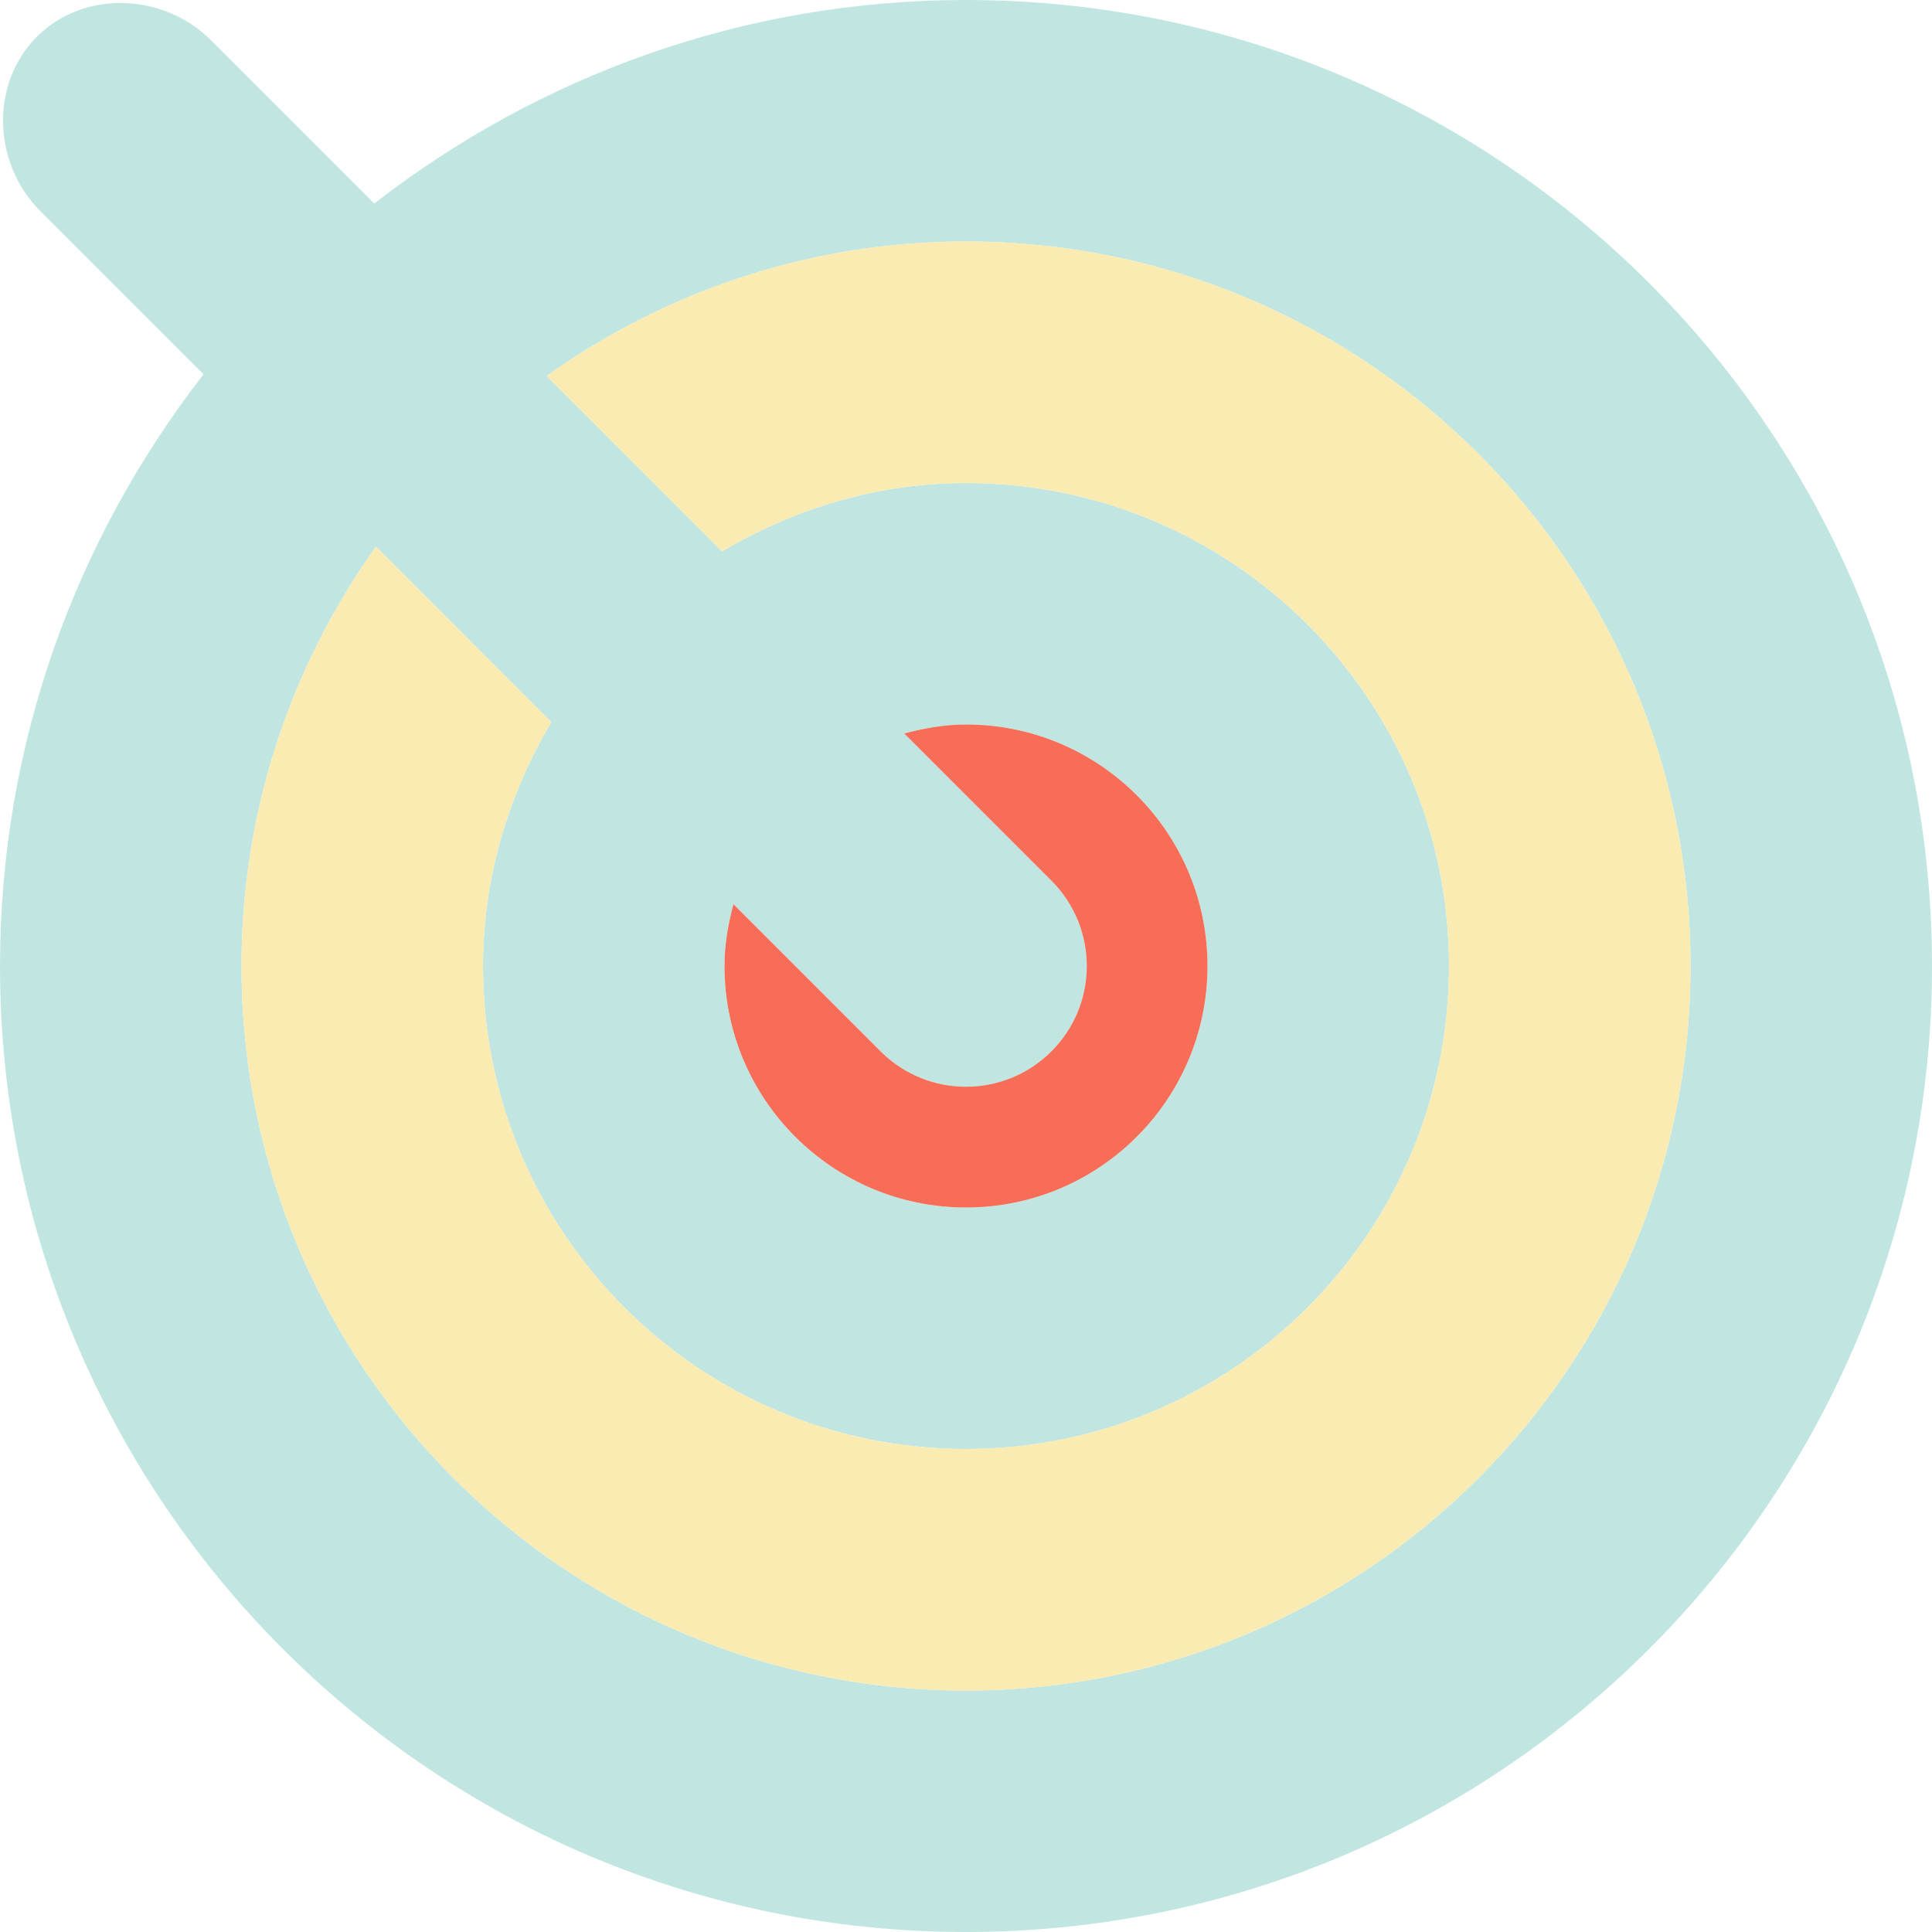
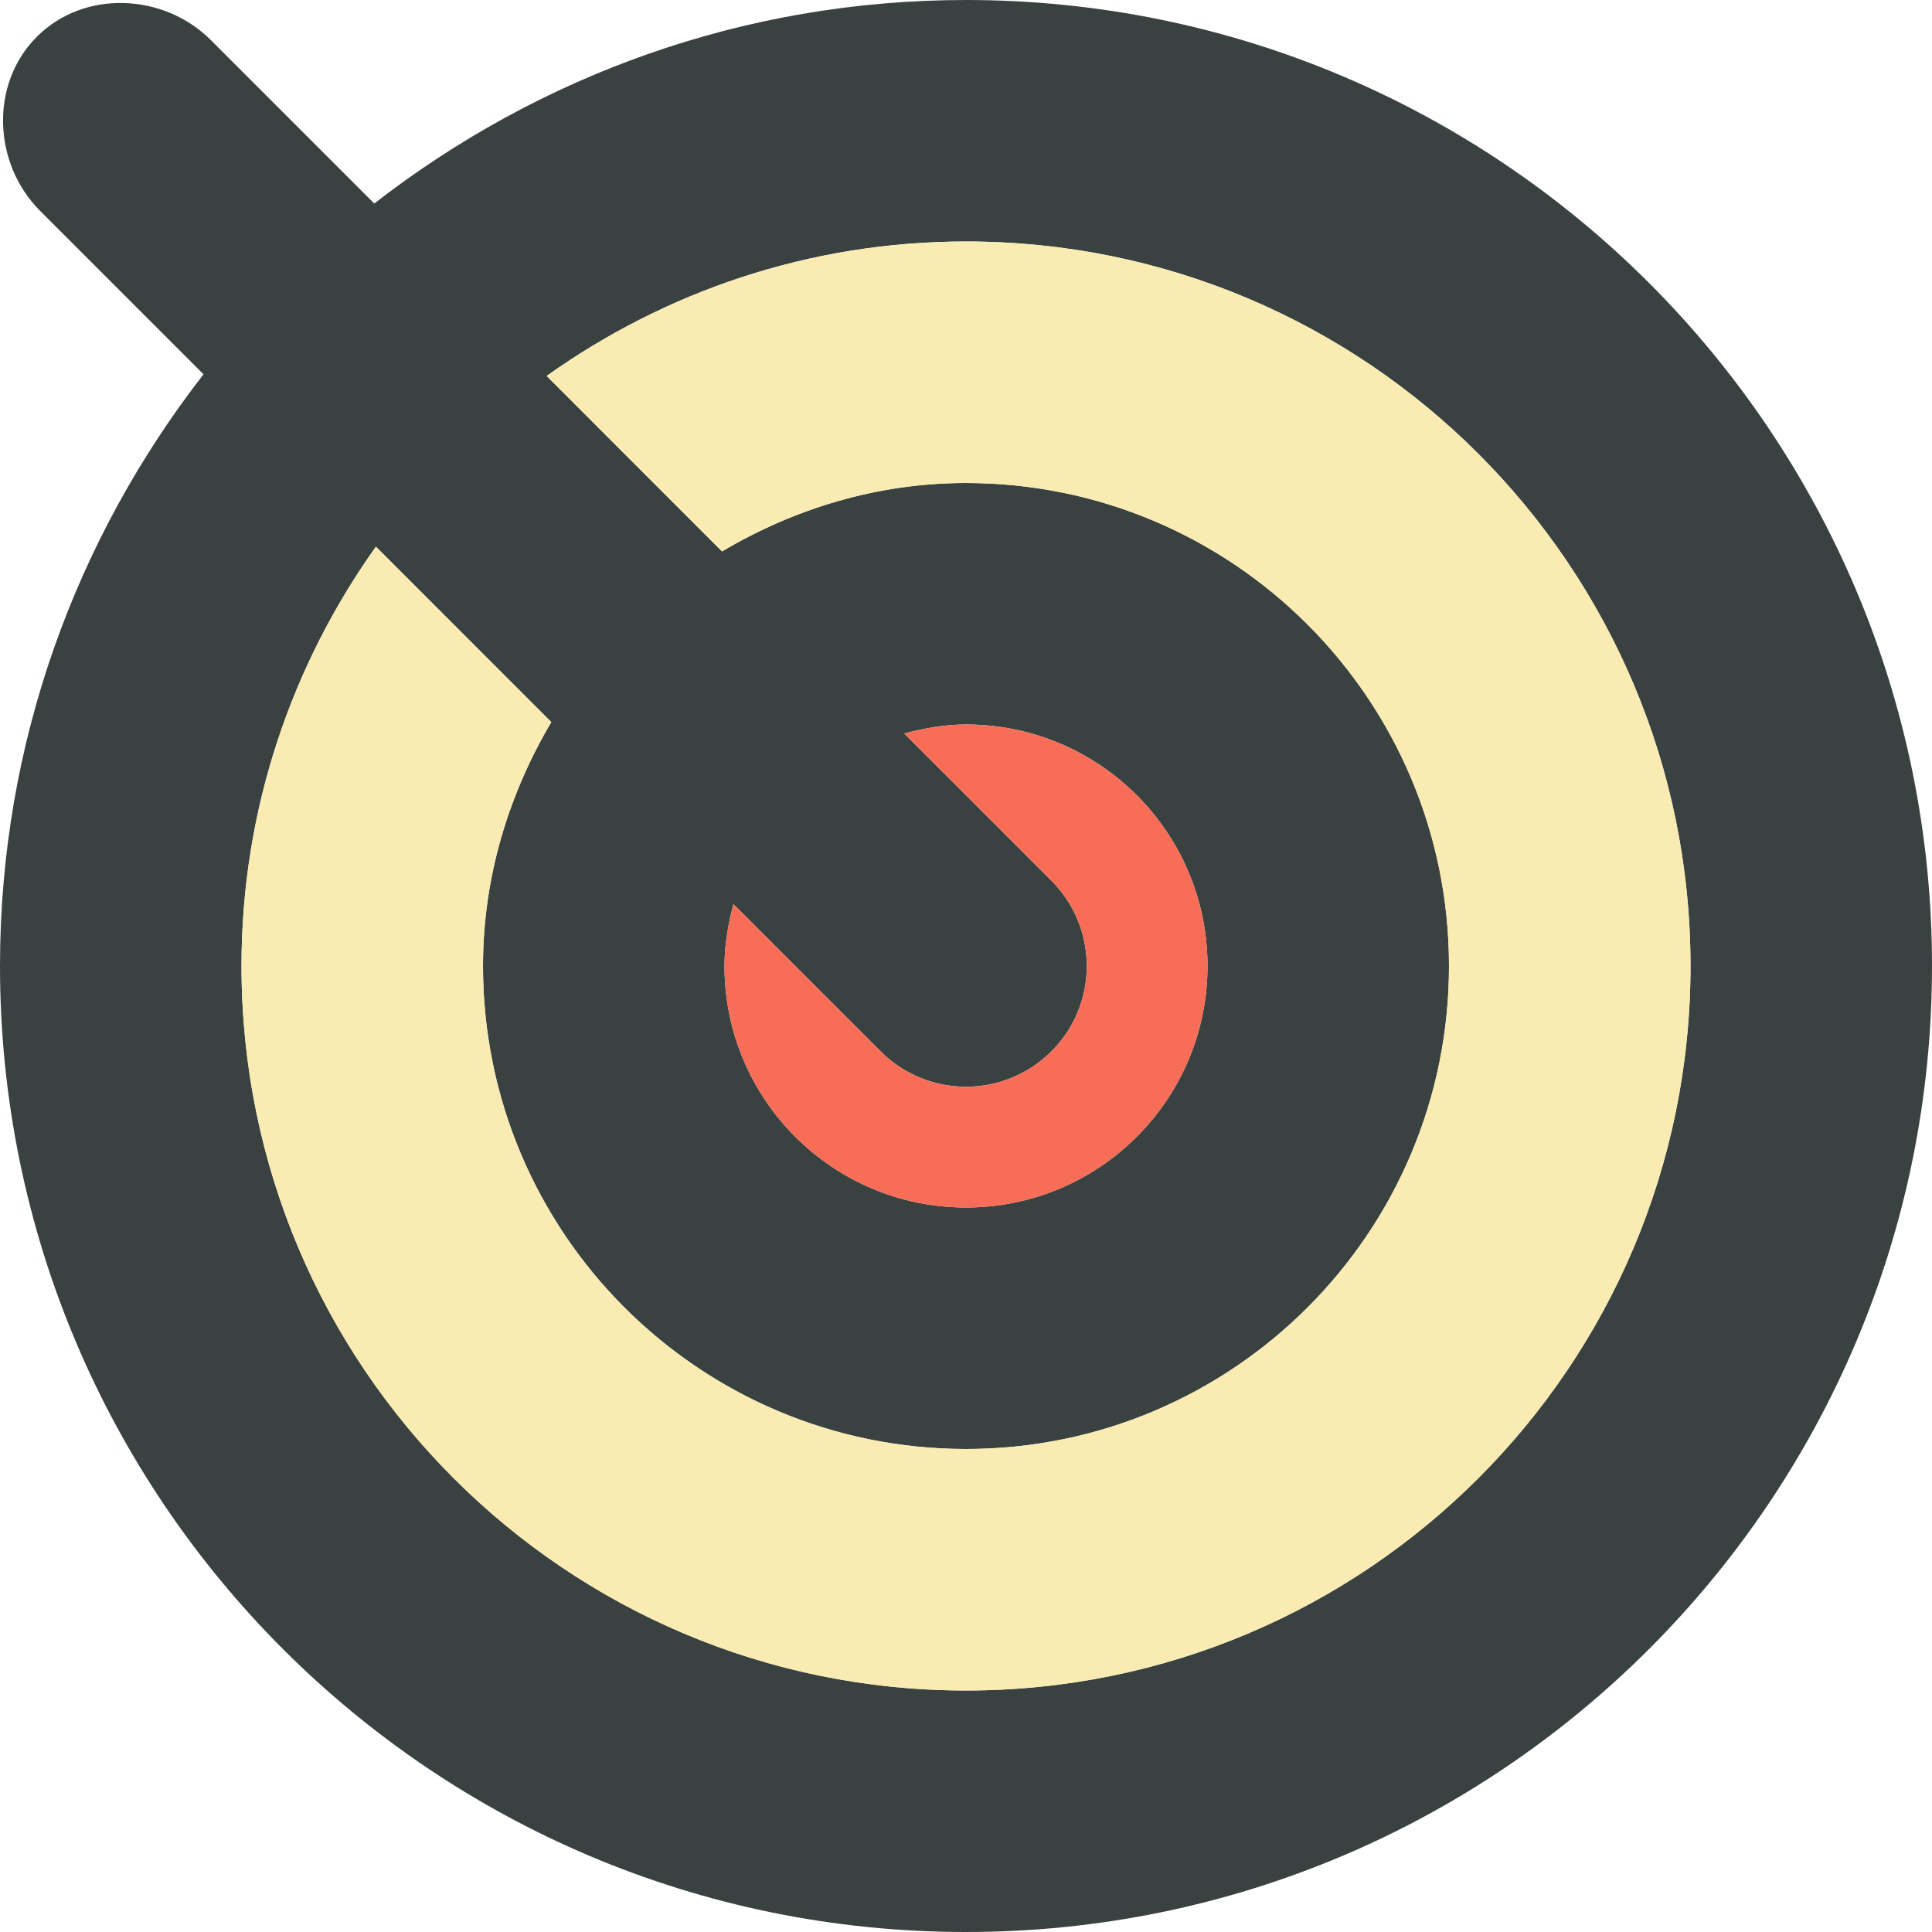
<svg xmlns="http://www.w3.org/2000/svg" version="1.0" id="Layer_1" width="800px" height="800px" viewBox="0 0 64 64" enable-background="new 0 0 64 64" xml:space="preserve">
  <g>
-     <path fill="#c1e6e1" d="M32,0c-7.395,0-14.18,2.531-19.602,6.742L6.984,1.328C5.422-0.234,2.781-0.348,1.219,1.219   c-1.562,1.562-1.453,4.203,0.109,5.766l5.414,5.414C2.531,17.82,0,24.605,0,32c0,17.672,14.328,32,32,32s32-14.328,32-32   S49.672,0,32,0z M32,56C18.746,56,8,45.254,8,32c0-5.18,1.66-9.969,4.453-13.891l5.809,5.812C16.859,26.297,16,29.039,16,32   c0,8.836,7.164,16,16,16s16-7.164,16-16s-7.164-16-16-16c-2.961,0-5.703,0.859-8.082,2.266l-5.809-5.812C22.031,9.66,26.816,8,32,8   c13.254,0,24,10.746,24,24S45.254,56,32,56z M29.172,34.828c1.562,1.562,4.094,1.562,5.656,0c1.566-1.562,1.562-4.094,0-5.656   l-4.875-4.875C30.609,24.125,31.289,24,32,24c4.418,0,8,3.582,8,8s-3.582,8-8,8s-8-3.582-8-8c0-0.711,0.121-1.391,0.297-2.047   L29.172,34.828z" />
+     <path fill="#394240" d="M32,0c-7.395,0-14.18,2.531-19.602,6.742L6.984,1.328C5.422-0.234,2.781-0.348,1.219,1.219   c-1.562,1.562-1.453,4.203,0.109,5.766l5.414,5.414C2.531,17.82,0,24.605,0,32c0,17.672,14.328,32,32,32s32-14.328,32-32   S49.672,0,32,0z M32,56C18.746,56,8,45.254,8,32c0-5.18,1.66-9.969,4.453-13.891l5.809,5.812C16.859,26.297,16,29.039,16,32   c0,8.836,7.164,16,16,16s16-7.164,16-16s-7.164-16-16-16c-2.961,0-5.703,0.859-8.082,2.266l-5.809-5.812C22.031,9.66,26.816,8,32,8   c13.254,0,24,10.746,24,24S45.254,56,32,56z M29.172,34.828c1.562,1.562,4.094,1.562,5.656,0c1.566-1.562,1.562-4.094,0-5.656   l-4.875-4.875C30.609,24.125,31.289,24,32,24c4.418,0,8,3.582,8,8s-3.582,8-8,8s-8-3.582-8-8c0-0.711,0.121-1.391,0.297-2.047   L29.172,34.828z" />
    <path fill="#F9EBB2" d="M32,56C18.746,56,8,45.254,8,32c0-5.18,1.66-9.969,4.453-13.891l5.809,5.812C16.859,26.297,16,29.039,16,32   c0,8.836,7.164,16,16,16s16-7.164,16-16s-7.164-16-16-16c-2.961,0-5.703,0.859-8.082,2.266l-5.809-5.812C22.031,9.66,26.816,8,32,8   c13.254,0,24,10.746,24,24S45.254,56,32,56z" />
    <path fill="#F76D57" d="M29.172,34.828c1.562,1.562,4.094,1.562,5.656,0c1.566-1.562,1.562-4.094,0-5.656l-4.875-4.875   C30.609,24.125,31.289,24,32,24c4.418,0,8,3.582,8,8s-3.582,8-8,8s-8-3.582-8-8c0-0.711,0.121-1.391,0.297-2.047L29.172,34.828z" />
  </g>
</svg>
